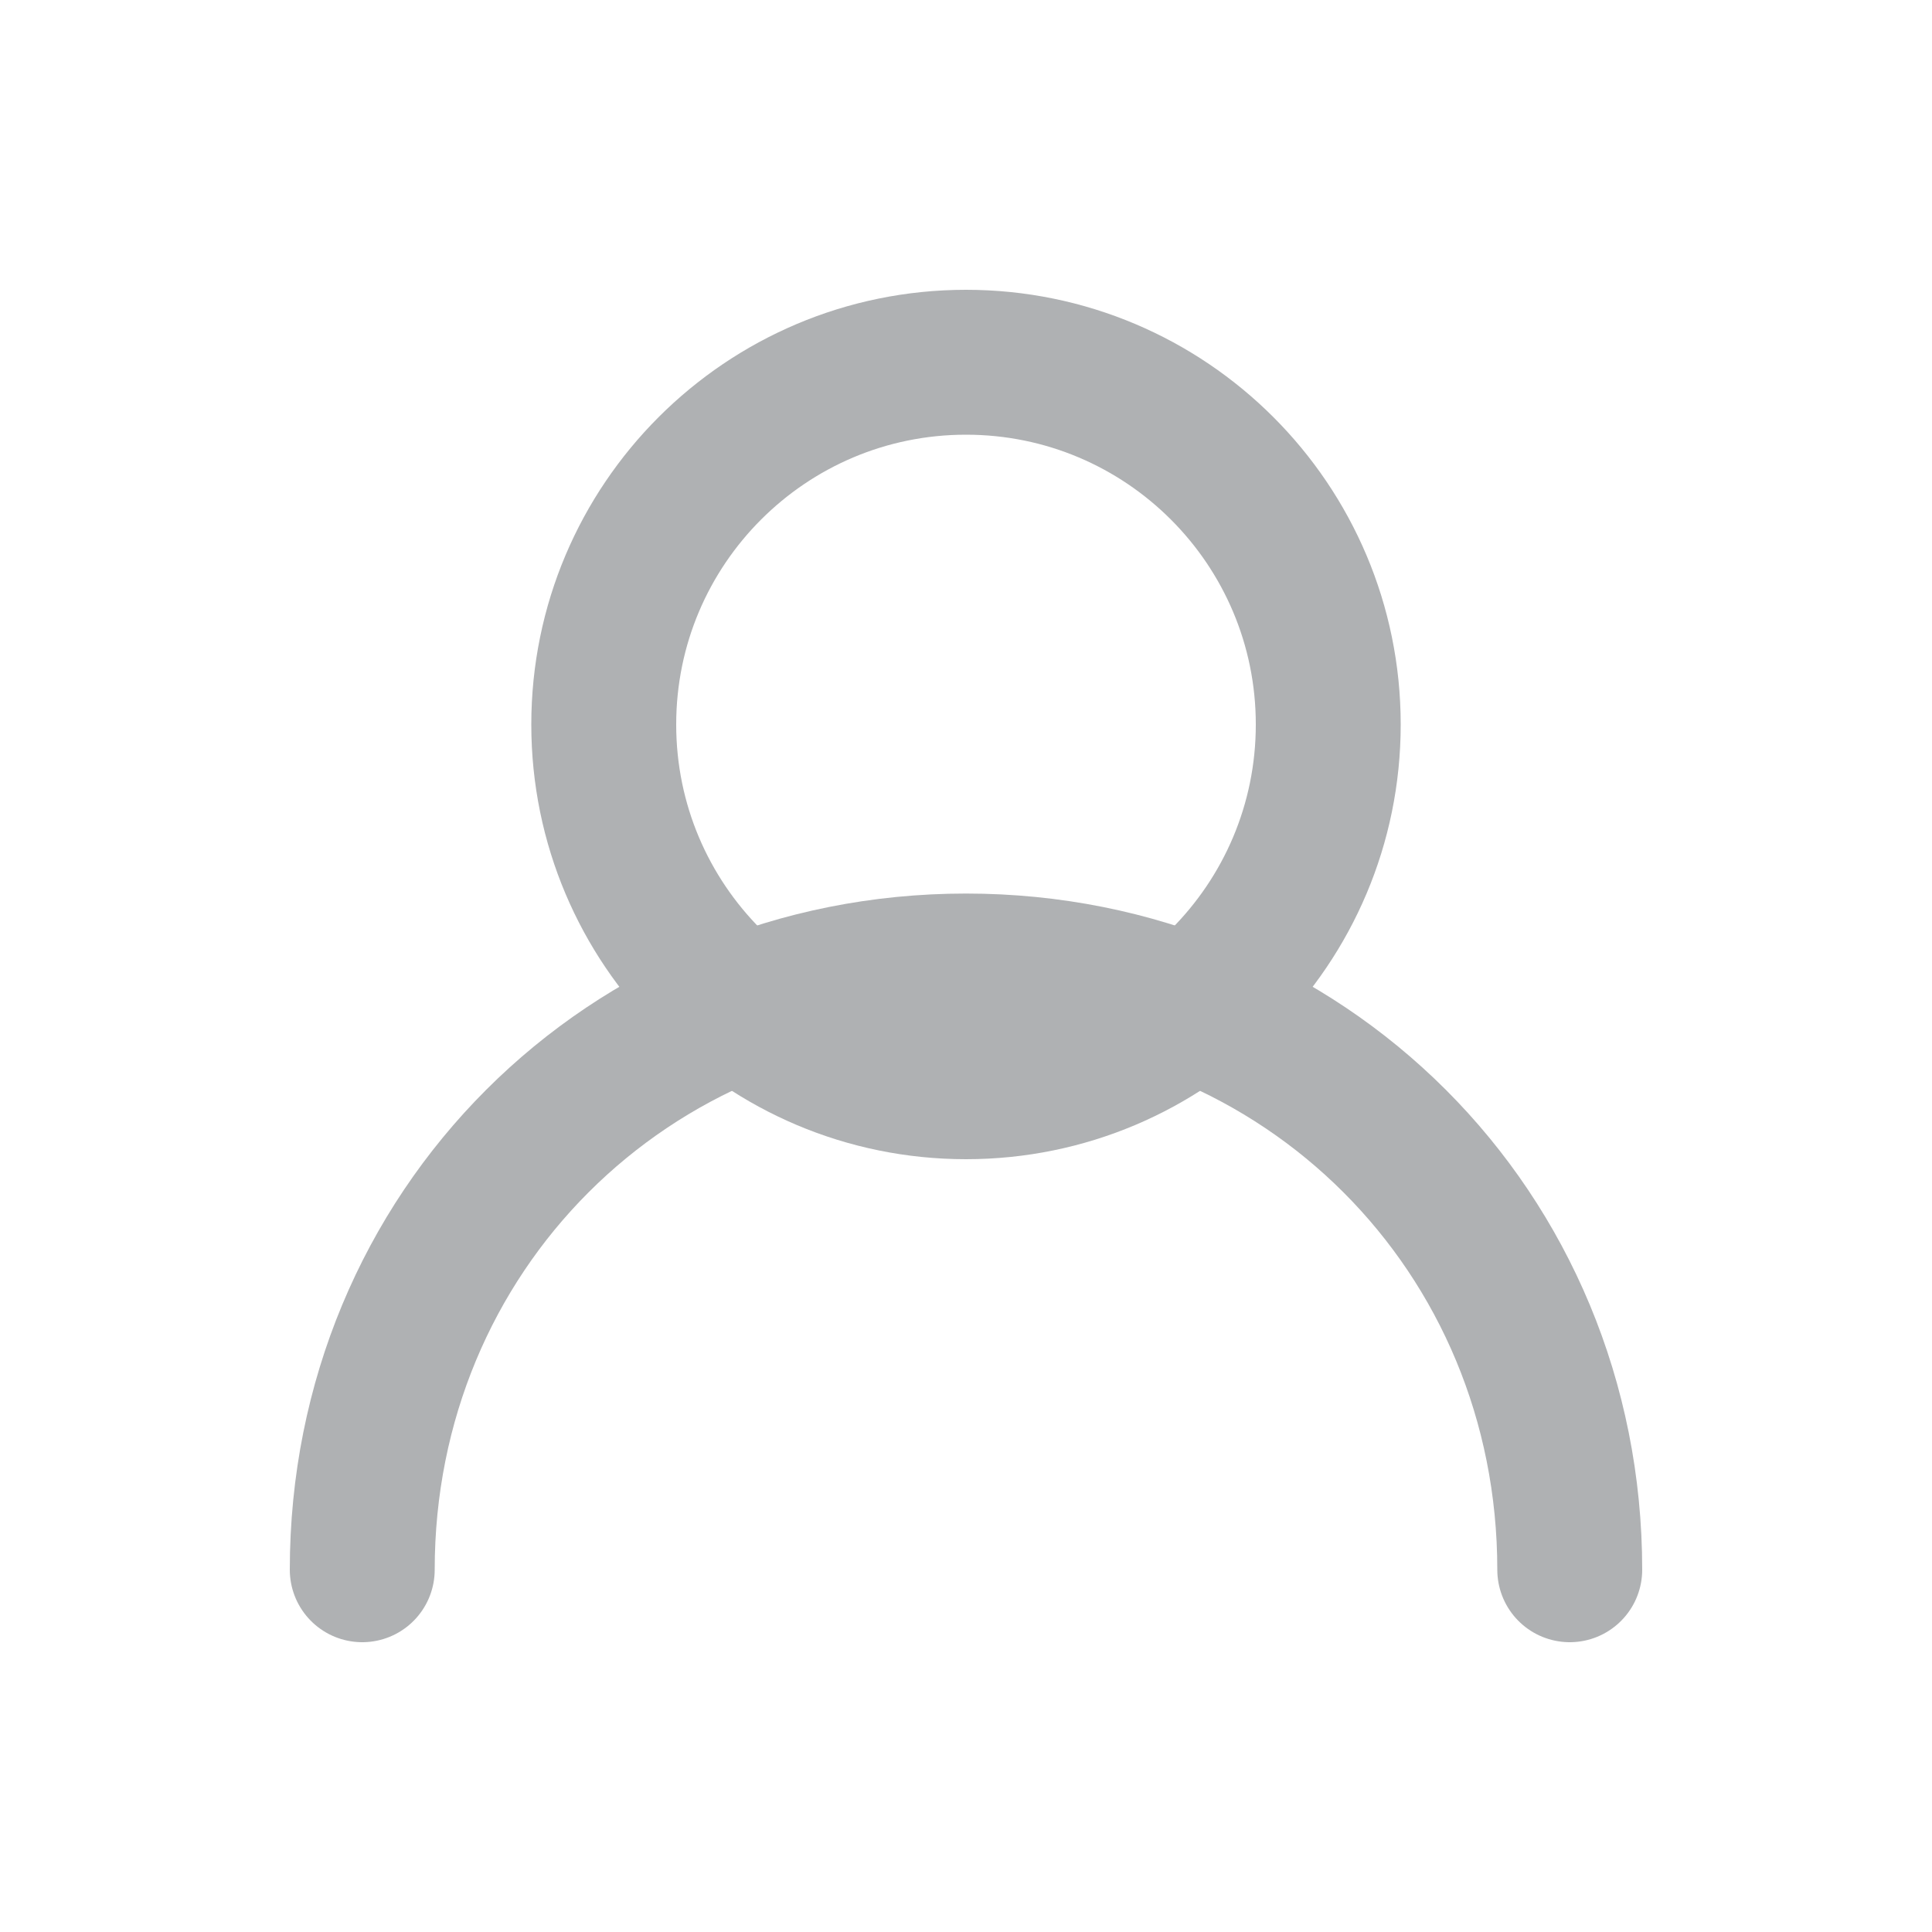
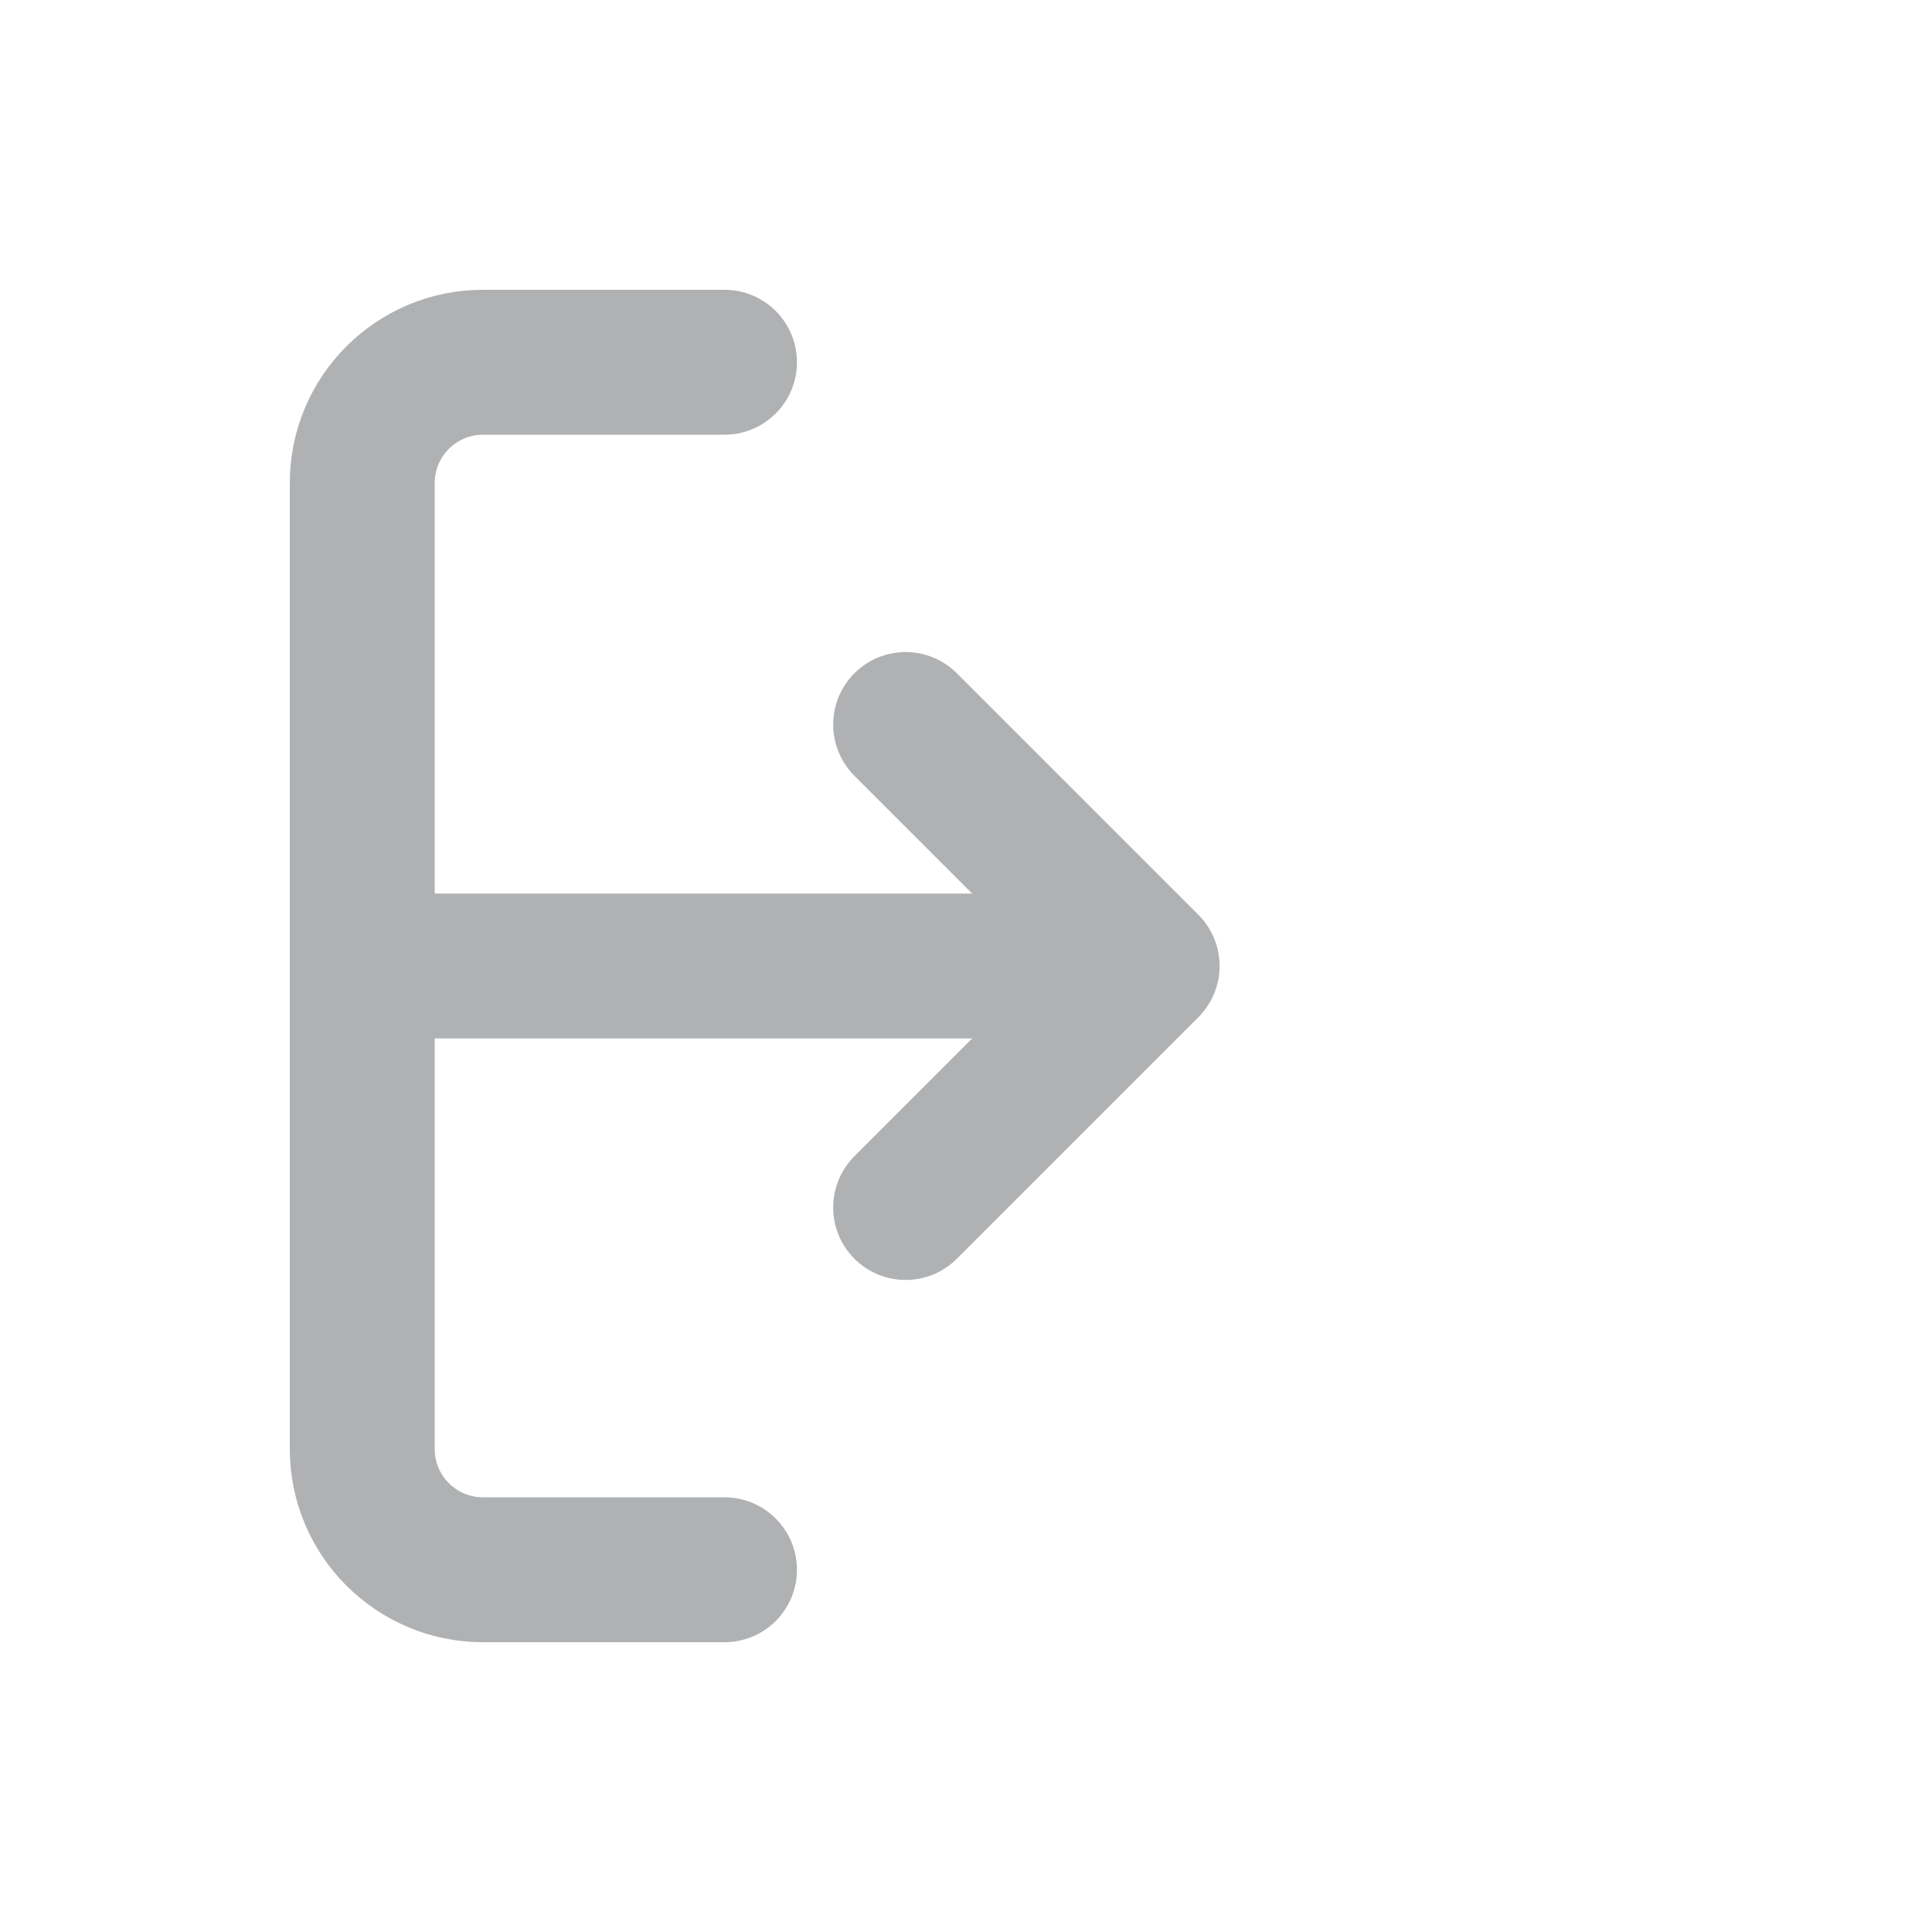
<svg xmlns="http://www.w3.org/2000/svg" viewBox="0 0 16 16" fill="none">
-   <path d="M8 9a3 3 0 1 0 0-6 3 3 0 0 0 0 6Z" stroke="#AFB1B3" stroke-width="1.2" />
-   <path d="M3 13c0-2.8 2.2-5 5-5s5 2.2 5 5" stroke="#AFB1B3" stroke-width="1.2" stroke-linecap="round" />
+   <path d="M6 3H4a1 1 0 0 0-1 1v8a1 1 0 0 0 1 1h2" stroke="#AFB1B3" stroke-width="1.2" stroke-linecap="round" stroke-linejoin="round" />
+   <path d="M9 8H3" stroke="#AFB1B3" stroke-width="1.2" stroke-linecap="round" />
+   <path d="M7.5 6 9.5 8 7.5 10" stroke="#AFB1B3" stroke-width="1.2" stroke-linecap="round" stroke-linejoin="round" />
</svg>
